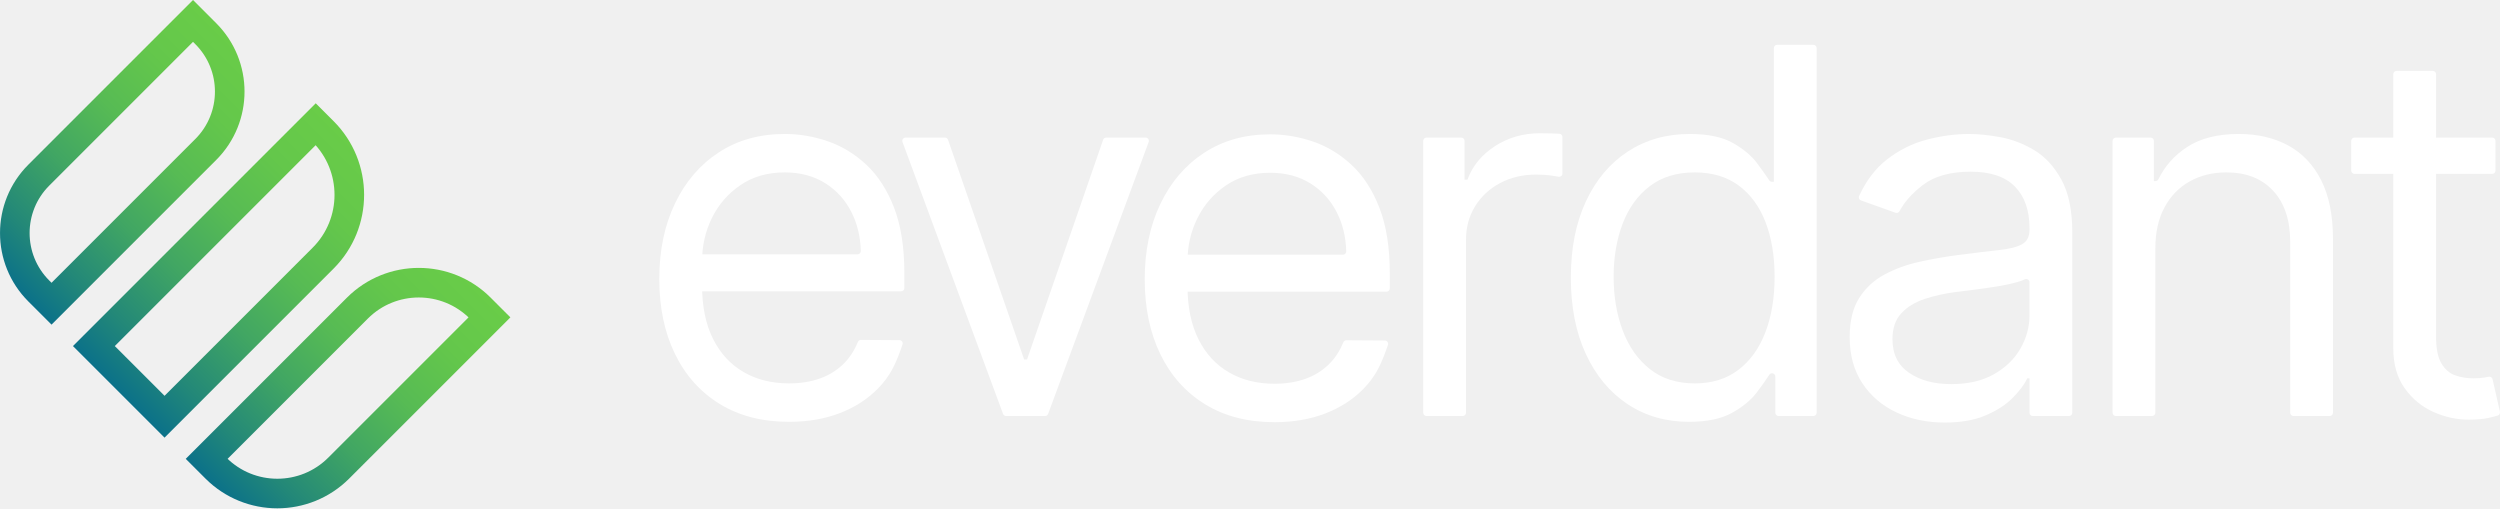
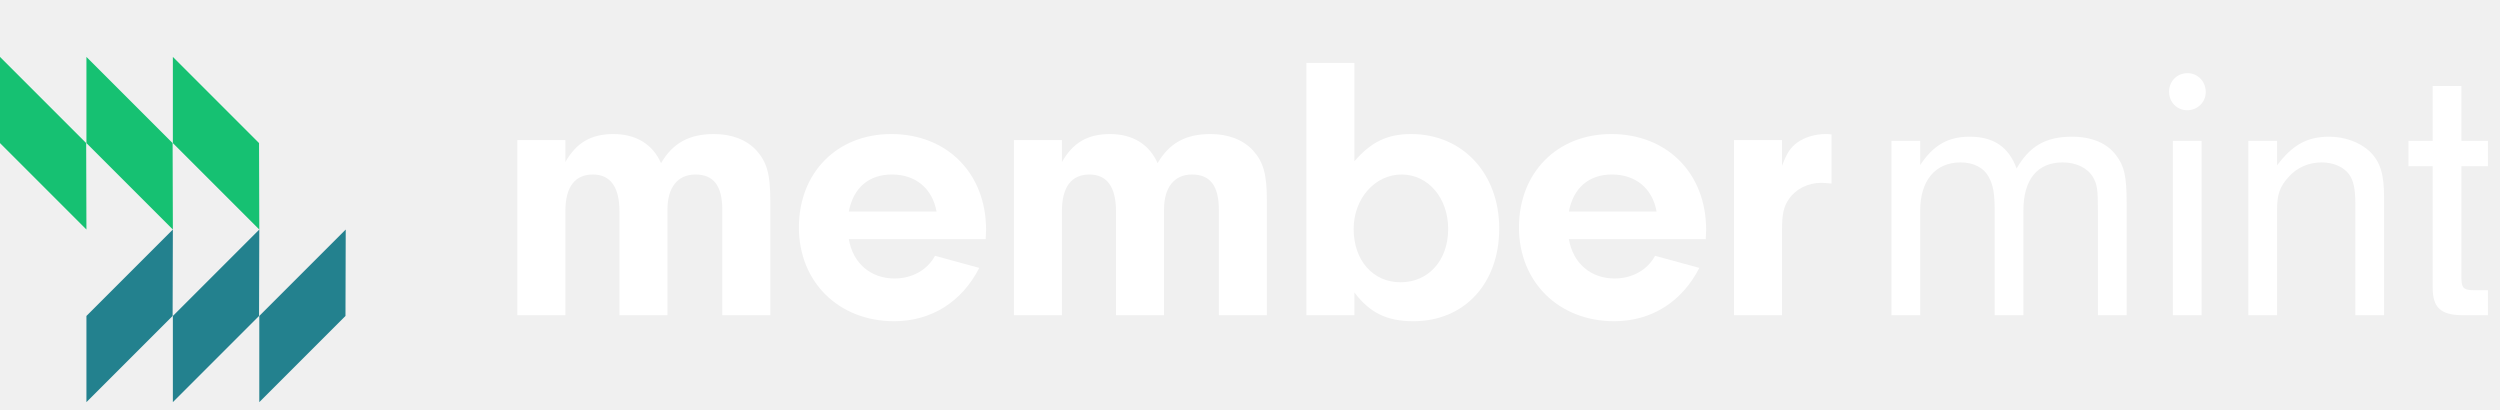
- <svg xmlns="http://www.w3.org/2000/svg" xmlns:xlink="http://www.w3.org/1999/xlink" id="Layer_2" data-name="Layer 2" viewBox="0 0 629.564 128.012">
-   <defs>
-     <style>
-       .cls-1 {
-         fill: #fff;
-       }
- 
-       .cls-2 {
-         stroke: url(#linear-gradient-2);
-       }
- 
-       .cls-2, .cls-3, .cls-4 {
-         fill: none;
-         stroke-miterlimit: 10;
-         stroke-width: 7.451px;
-       }
- 
-       .cls-3 {
-         stroke: url(#linear-gradient-3);
-       }
- 
-       .cls-4 {
-         stroke: url(#linear-gradient);
-       }
-     </style>
-     <linearGradient id="linear-gradient" x1="-283.832" y1="-862.927" x2="-200.831" y2="-862.927" gradientTransform="translate(273.1229 903.8032)" gradientUnits="userSpaceOnUse">
-       <stop offset="0" stop-color="#0b7189" />
-       <stop offset=".15" stop-color="#238878" />
-       <stop offset=".374" stop-color="#41a663" />
-       <stop offset=".593" stop-color="#57bb54" />
-       <stop offset=".805" stop-color="#64c74b" />
-       <stop offset="1" stop-color="#69cc48" />
-     </linearGradient>
-     <linearGradient id="linear-gradient-2" x1="-283.832" y1="-822.682" x2="-197.37" y2="-822.682" gradientTransform="translate(301.0734 890.792)" xlink:href="#linear-gradient" />
-     <linearGradient id="linear-gradient-3" x1="-283.832" y1="-782.516" x2="-200.831" y2="-782.516" gradientTransform="translate(329.9823 880.2513)" xlink:href="#linear-gradient" />
-   </defs>
-   <g id="Layer_1-2" data-name="Layer 1">
+ <svg xmlns="http://www.w3.org/2000/svg" id="b" data-name="Layer 2" width="504.428" height="82.666" viewBox="0 0 504.428 82.666">
+   <g id="c" data-name="Layer 1">
    <g>
-       <path class="cls-1" d="M198.709,106.225c-6.756,0-12.576-1.498-17.46-4.496-4.884-2.997-8.643-7.196-11.275-12.598-2.633-5.402-3.948-11.693-3.948-18.876,0-7.181,1.316-13.519,3.948-19.012,2.632-5.493,6.314-9.784,11.047-12.872,4.732-3.088,10.263-4.633,16.593-4.633,3.652,0,7.258,.609,10.819,1.826,3.56,1.218,6.801,3.188,9.723,5.911,2.922,2.724,5.249,6.323,6.984,10.796,1.734,4.474,2.602,9.982,2.602,16.525v3.74c0,.455-.369,.824-.824,.824h-52.397c-.455,0-.824-.369-.824-.824v-7.663c0-.455,.369-.824,.824-.824h41.425c.462,0,.842-.382,.829-.844-.104-3.616-.884-6.865-2.339-9.747-1.568-3.103-3.789-5.553-6.664-7.349-2.876-1.796-6.262-2.694-10.157-2.694-4.291,0-7.996,1.058-11.115,3.173-3.12,2.116-5.516,4.862-7.189,8.239-1.674,3.378-2.51,7-2.51,10.864v6.208c0,5.294,.92,9.776,2.761,13.443,1.841,3.667,4.405,6.452,7.691,8.354,3.287,1.902,7.106,2.852,11.457,2.852,2.83,0,5.394-.403,7.692-1.209,2.297-.806,4.283-2.023,5.957-3.651,1.552-1.51,2.777-3.366,3.675-5.57,.128-.313,.427-.523,.766-.521l9.701,.062c.561,.004,.955,.551,.778,1.084-.568,1.706-1.406,3.965-2.321,5.76-1.185,2.324-2.507,3.936-3.834,5.302-2.587,2.663-5.782,4.732-9.586,6.208-3.804,1.475-8.08,2.214-12.827,2.214Z" />
-       <path class="cls-1" d="M320.953,106.316c-6.756,0-12.576-1.498-17.46-4.496-4.884-2.997-8.643-7.196-11.275-12.598-2.633-5.402-3.948-11.693-3.948-18.876,0-7.181,1.316-13.519,3.948-19.012,2.632-5.493,6.314-9.784,11.047-12.872,4.732-3.088,10.263-4.633,16.593-4.633,3.652,0,7.258,.609,10.819,1.826,3.56,1.218,6.801,3.188,9.723,5.911,2.922,2.724,5.249,6.323,6.984,10.796,1.734,4.474,2.602,9.982,2.602,16.525v3.74c0,.455-.369,.824-.824,.824h-52.397c-.455,0-.824-.369-.824-.824v-7.663c0-.455,.369-.824,.824-.824h41.425c.462,0,.842-.382,.829-.844-.104-3.616-.884-6.865-2.339-9.747-1.568-3.103-3.789-5.553-6.664-7.349-2.876-1.796-6.262-2.694-10.157-2.694-4.291,0-7.996,1.058-11.115,3.173-3.12,2.116-5.516,4.862-7.189,8.239-1.674,3.378-2.51,7-2.51,10.864v6.208c0,5.294,.92,9.776,2.761,13.443,1.841,3.667,4.405,6.452,7.691,8.354,3.287,1.902,7.106,2.852,11.457,2.852,2.83,0,5.394-.403,7.692-1.209,2.297-.806,4.283-2.023,5.957-3.651,1.552-1.51,2.777-3.366,3.675-5.57,.128-.313,.427-.523,.766-.521l9.701,.062c.561,.004,.955,.551,.778,1.084-.568,1.706-1.406,3.965-2.321,5.76-1.185,2.324-2.507,3.936-3.834,5.302-2.587,2.663-5.782,4.732-9.586,6.208-3.804,1.475-8.08,2.214-12.827,2.214Z" />
-       <path class="cls-1" d="M289.264,35.761l-25.318,68.465c-.12,.324-.428,.539-.773,.539h-9.807c-.345,0-.654-.215-.773-.539l-25.318-68.465c-.199-.538,.199-1.11,.773-1.11h9.915c.351,0,.664,.223,.779,.555l19.162,55.318h.73l19.162-55.318c.115-.332,.428-.555,.779-.555h9.915c.574,0,.972,.572,.773,1.11Z" />
-       <path class="cls-1" d="M358.403,103.94V35.475c0-.455,.369-.824,.824-.824h8.759c.455,0,.824,.369,.824,.824v9.766h.731c1.278-3.47,3.59-6.284,6.938-8.445,3.347-2.16,7.121-3.24,11.32-3.24,.791,0,1.78,.015,2.967,.045,.758,.02,1.397,.045,1.919,.077,.436,.027,.774,.386,.774,.823v9.191c0,.512-.455,.9-.96,.813-.405-.07-.914-.152-1.528-.246-1.294-.198-2.656-.297-4.085-.297-3.409,0-6.444,.708-9.107,2.123-2.663,1.415-4.763,3.363-6.299,5.843-1.537,2.48-2.305,5.303-2.305,8.467v43.545c0,.455-.369,.824-.824,.824h-9.124c-.455,0-.824-.369-.824-.824Z" />
-       <path class="cls-1" d="M425.344,106.225c-5.843,0-11.001-1.483-15.475-4.45-4.473-2.967-7.973-7.167-10.499-12.599-2.526-5.432-3.789-11.86-3.789-19.286,0-7.364,1.262-13.754,3.789-19.172,2.525-5.416,6.04-9.601,10.545-12.553,4.503-2.951,9.707-4.427,15.611-4.427,4.565,0,8.178,.753,10.841,2.259,2.663,1.506,4.701,3.211,6.117,5.113,1.277,1.716,2.3,3.155,3.069,4.313,.153,.231,.407,.365,.684,.365h.469V12.104c0-.455,.369-.824,.824-.824h9.124c.455,0,.824,.369,.824,.824V103.94c0,.455-.369,.824-.824,.824h-8.759c-.455,0-.824-.369-.824-.824v-9.124c0-.455-.369-.824-.824-.824h0c-.282,0-.54,.141-.692,.379-.774,1.212-1.82,2.691-3.14,4.438-1.461,1.932-3.546,3.651-6.254,5.158-2.709,1.506-6.315,2.259-10.818,2.259Zm1.461-9.677c4.321,0,7.973-1.133,10.955-3.4,2.982-2.267,5.25-5.416,6.801-9.449,1.552-4.032,2.328-8.696,2.328-13.991,0-5.234-.761-9.822-2.282-13.763-1.522-3.941-3.774-7.014-6.756-9.221-2.982-2.206-6.664-3.309-11.046-3.309-4.565,0-8.361,1.164-11.389,3.492-3.028,2.329-5.295,5.478-6.801,9.449-1.506,3.971-2.259,8.422-2.259,13.352,0,4.991,.768,9.517,2.305,13.58,1.536,4.063,3.819,7.289,6.847,9.677,3.028,2.389,6.794,3.583,11.298,3.583Z" />
-       <path class="cls-1" d="M489.717,106.408c-4.444,0-8.475-.844-12.097-2.533-3.622-1.689-6.497-4.138-8.627-7.349-2.13-3.21-3.195-7.098-3.195-11.663,0-4.017,.791-7.28,2.374-9.791,1.582-2.51,3.697-4.48,6.345-5.911s5.576-2.503,8.787-3.218c3.21-.715,6.443-1.285,9.7-1.711,4.26-.548,7.721-.966,10.385-1.255,2.662-.289,4.61-.783,5.843-1.484,1.232-.7,1.849-1.917,1.849-3.652v-.365c0-4.504-1.226-8.003-3.675-10.499-2.45-2.495-6.155-3.743-11.115-3.743-5.143,0-9.175,1.126-12.096,3.378-2.672,2.059-4.618,4.245-5.839,6.559-.194,.368-.619,.548-1.011,.408l-8.697-3.106c-.453-.162-.678-.681-.477-1.117,1.782-3.87,4.103-6.922,6.963-9.157,3.058-2.389,6.405-4.063,10.042-5.021,3.636-.959,7.219-1.438,10.75-1.438,2.252,0,4.845,.266,7.783,.798,2.936,.533,5.782,1.621,8.536,3.264,2.754,1.643,5.044,4.123,6.87,7.44,1.826,3.317,2.739,7.76,2.739,13.329v45.371c0,.455-.369,.824-.824,.824h-9.124c-.455,0-.824-.369-.824-.824v-8.67h-.548c-.73,1.522-1.948,3.149-3.652,4.884-1.704,1.735-3.971,3.211-6.801,4.428-2.83,1.217-6.284,1.826-10.362,1.826Zm1.643-9.677c4.26,0,7.859-.837,10.796-2.51,2.936-1.673,5.158-3.834,6.665-6.482,1.506-2.647,2.259-5.432,2.259-8.353v-8.293c0-.601-.623-1.009-1.164-.749-.487,.234-1.095,.456-1.826,.665-1.537,.442-3.302,.822-5.295,1.142-1.994,.319-3.926,.593-5.797,.822-1.872,.228-3.386,.419-4.542,.57-2.8,.365-5.409,.952-7.828,1.757-2.419,.806-4.367,2.008-5.843,3.606-1.476,1.597-2.214,3.766-2.214,6.505,0,3.743,1.392,6.566,4.176,8.468,2.785,1.902,6.322,2.852,10.613,2.852Z" />
-       <path class="cls-1" d="M542.77,62.587v41.353c0,.455-.369,.824-.824,.824h-9.124c-.455,0-.824-.369-.824-.824V35.475c0-.455,.369-.824,.824-.824h8.759c.455,0,.824,.369,.824,.824v10.131h.398c.315,0,.597-.183,.736-.466,1.643-3.346,4.064-6.059,7.265-8.139,3.347-2.175,7.669-3.264,12.964-3.264,4.747,0,8.901,.966,12.462,2.898,3.56,1.933,6.329,4.854,8.308,8.764,1.978,3.911,2.967,8.849,2.967,14.813v43.727c0,.455-.369,.824-.824,.824h-9.124c-.455,0-.824-.369-.824-.824V60.943c0-5.507-1.431-9.807-4.291-12.895-2.861-3.088-6.786-4.634-11.777-4.634-3.439,0-6.505,.746-9.198,2.237-2.693,1.492-4.816,3.668-6.368,6.528-1.552,2.861-2.328,6.33-2.328,10.408Z" />
-       <path class="cls-1" d="M628.429,35.475v7.48c0,.455-.369,.824-.824,.824h-34.686c-.455,0-.824-.369-.824-.824v-7.48c0-.455,.369-.824,.824-.824h34.686c.455,0,.824,.369,.824,.824Zm-24.92-17.623h9.124c.455,0,.824,.369,.824,.824V84.68c0,3.043,.449,5.319,1.347,6.825,.897,1.506,2.054,2.51,3.469,3.013s2.914,.753,4.496,.753c1.187,0,2.161-.068,2.922-.205,.388-.07,.736-.134,1.045-.192,.436-.082,.859,.195,.957,.628l1.85,8.173c.095,.418-.141,.841-.55,.968-.637,.197-1.418,.397-2.344,.603-1.309,.289-2.967,.434-4.975,.434-3.043,0-6.018-.655-8.924-1.963-2.906-1.308-5.311-3.301-7.212-5.98-1.902-2.677-2.853-6.055-2.853-10.133V18.677c0-.455,.369-.824,.824-.824Z" />
+       <path d="m114.075,28.268v4.425c2.212-3.891,5.188-5.646,9.689-5.646,4.578,0,7.935,2.06,9.613,5.875,2.365-4.044,5.646-5.875,10.681-5.875,3.586,0,6.561,1.145,8.545,3.281,2.136,2.365,2.823,4.807,2.823,10.147v23.117h-9.689v-21.286c0-4.807-1.754-7.095-5.417-7.095-3.586,0-5.646,2.594-5.646,7.095v21.286h-9.689v-20.981c0-4.883-1.831-7.4-5.34-7.4-3.662,0-5.569,2.518-5.569,7.4v20.981h-9.689V28.268h9.689Z" fill="#fff" stroke-width="0" />
+       <path d="m171.266,48.257c.839,4.883,4.425,7.935,9.231,7.935,3.586,0,6.638-1.755,8.164-4.578l8.926,2.441c-3.509,6.866-9.689,10.757-17.166,10.757-11.215,0-19.226-7.935-19.226-18.921,0-11.062,7.706-18.845,18.616-18.845,11.292,0,19.15,7.935,19.15,19.303l-.076,1.907h-27.619Zm17.7-5.569c-.839-4.654-4.196-7.477-9.002-7.477-4.654,0-7.782,2.67-8.698,7.477h17.7Z" fill="#fff" stroke-width="0" />
+       <path d="m214.266,28.268v4.425c2.213-3.891,5.188-5.646,9.689-5.646,4.578,0,7.935,2.06,9.613,5.875,2.365-4.044,5.646-5.875,10.681-5.875,3.585,0,6.561,1.145,8.545,3.281,2.136,2.365,2.823,4.807,2.823,10.147v23.117h-9.689v-21.286c0-4.807-1.755-7.095-5.417-7.095-3.585,0-5.646,2.594-5.646,7.095v21.286h-9.689v-20.981c0-4.883-1.831-7.4-5.34-7.4-3.662,0-5.57,2.518-5.57,7.4v20.981h-9.689V28.268h9.689Z" fill="#fff" stroke-width="0" />
+       <path d="m273.28,63.592h-9.689V12.704h9.689v19.836c3.356-3.891,6.637-5.493,11.444-5.493,10.376,0,17.776,7.935,17.776,19.074,0,11.062-7.019,18.692-17.319,18.692-5.34,0-8.773-1.679-11.901-5.798v4.578Zm-.153-17.395c0,6.333,3.891,10.757,9.46,10.757,5.646,0,9.613-4.425,9.613-10.757,0-6.256-4.044-10.986-9.384-10.986-5.417,0-9.689,4.883-9.689,10.986Z" fill="#fff" stroke-width="0" />
+       <path d="m316.554,48.257c.839,4.883,4.425,7.935,9.232,7.935,3.585,0,6.637-1.755,8.163-4.578l8.927,2.441c-3.51,6.866-9.689,10.757-17.167,10.757-11.215,0-19.226-7.935-19.226-18.921,0-11.062,7.706-18.845,18.616-18.845,11.292,0,19.15,7.935,19.15,19.303l-.076,1.907h-27.619Zm17.7-5.569c-.839-4.654-4.196-7.477-9.002-7.477-4.654,0-7.782,2.67-8.698,7.477h17.7Z" fill="#fff" stroke-width="0" />
+       <path d="m359.555,28.268v5.188c.992-2.594,1.678-3.662,3.128-4.73,1.526-1.068,3.586-1.679,5.722-1.679.229,0,.61,0,1.145.076v9.918c-.763-.076-1.526-.153-2.06-.153-2.67,0-5.112,1.221-6.485,3.205-1.145,1.602-1.449,3.128-1.449,6.485v17.014h-9.689V28.268h9.689Z" fill="#fff" stroke-width="0" />
+       <path d="m387.44,28.421v4.883c2.67-4.043,5.646-5.722,9.995-5.722,4.807,0,7.858,2.06,9.46,6.409,2.594-4.501,5.875-6.409,11.139-6.409,4.043,0,7.095,1.297,8.926,3.738,1.679,2.213,2.137,4.196,2.137,9.766v22.507h-5.799v-21.133c0-4.272-.152-5.264-.992-6.714-1.068-1.831-3.357-2.976-6.104-2.976-5.112,0-7.935,3.433-7.935,9.689v21.133h-5.798v-21.057c0-3.433-.305-5.188-1.145-6.714-.992-1.984-3.128-3.052-5.722-3.052-5.112,0-8.164,3.662-8.164,9.766v21.057h-5.798V28.421h5.798Z" fill="#fff" stroke-width="0" />
+       <path d="m445.058,18.579c0,2.06-1.679,3.662-3.738,3.662s-3.662-1.602-3.662-3.738,1.602-3.738,3.738-3.738c2.06,0,3.662,1.679,3.662,3.814Zm-.839,45.014h-5.798V28.421h5.798v35.171Z" fill="#fff" stroke-width="0" />
+       <path d="m459.446,28.421v4.959c3.052-4.12,6.104-5.798,10.452-5.798,3.205,0,6.104,1.068,8.164,2.899,2.212,2.136,2.976,4.577,2.976,9.384v23.728h-5.798v-22.431c0-3.128-.382-4.806-1.297-6.027-1.068-1.45-3.128-2.365-5.493-2.365-2.594,0-4.959.992-6.714,2.976-1.679,1.831-2.289,3.509-2.289,6.409v21.438h-5.798V28.421h5.798Z" fill="#fff" stroke-width="0" />
+       <path d="m496.647,56.42c.077,1.755.534,2.137,2.67,2.137h2.67v5.035h-5.417c-4.12-.076-5.722-1.602-5.722-5.493v-24.566h-4.883v-5.112h4.883v-11.063h5.798v11.063h5.341v5.112h-5.341v22.888Z" fill="#fff" stroke-width="0" />
    </g>
    <g>
-       <path class="cls-4" d="M13.638,28.295h54.928v4.542c0,11.381-9.24,20.621-20.621,20.621H-6.983v-4.542c0-11.381,9.24-20.621,20.621-20.621Z" transform="translate(-19.88528 33.74521) rotate(-45)" />
-       <path class="cls-2" d="M20.967,55.528H99.978v2.629c0,12.437-10.097,22.535-22.535,22.535H20.967v-25.163h0Z" transform="translate(-30.44896 62.7095) rotate(-45)" />
-       <path class="cls-3" d="M49.876,85.154h53.685c12.067,0,21.864,9.797,21.864,21.864v3.299h-53.685c-12.067,0-21.864-9.797-21.864-21.864v-3.299h0Z" transform="translate(-43.43723 90.60465) rotate(-45)" />
+       <polygon points="17.388 28.872 0 11.484 0 28.872 17.439 46.312 17.388 28.872" fill="#16c172" stroke-width="0" />
+       <polygon points="34.828 28.872 17.439 11.484 17.439 28.872 34.879 46.312 34.828 28.872" fill="#16c172" stroke-width="0" />
+       <polygon points="52.267 28.872 34.879 11.484 34.879 28.872 52.318 46.312 52.267 28.872" fill="#16c172" stroke-width="0" />
+       <g>
+         <polygon points="34.828 63.751 17.439 81.14 17.439 63.751 34.879 46.312 34.828 63.751" fill="#23818e" stroke-width="0" />
+         <polygon points="52.267 63.751 34.879 81.14 34.879 63.751 52.318 46.312 52.267 63.751" fill="#23818e" stroke-width="0" />
+         <polygon points="69.707 63.751 52.318 81.14 52.318 63.751 69.758 46.312 69.707 63.751" fill="#23818e" stroke-width="0" />
+       </g>
    </g>
  </g>
</svg>
